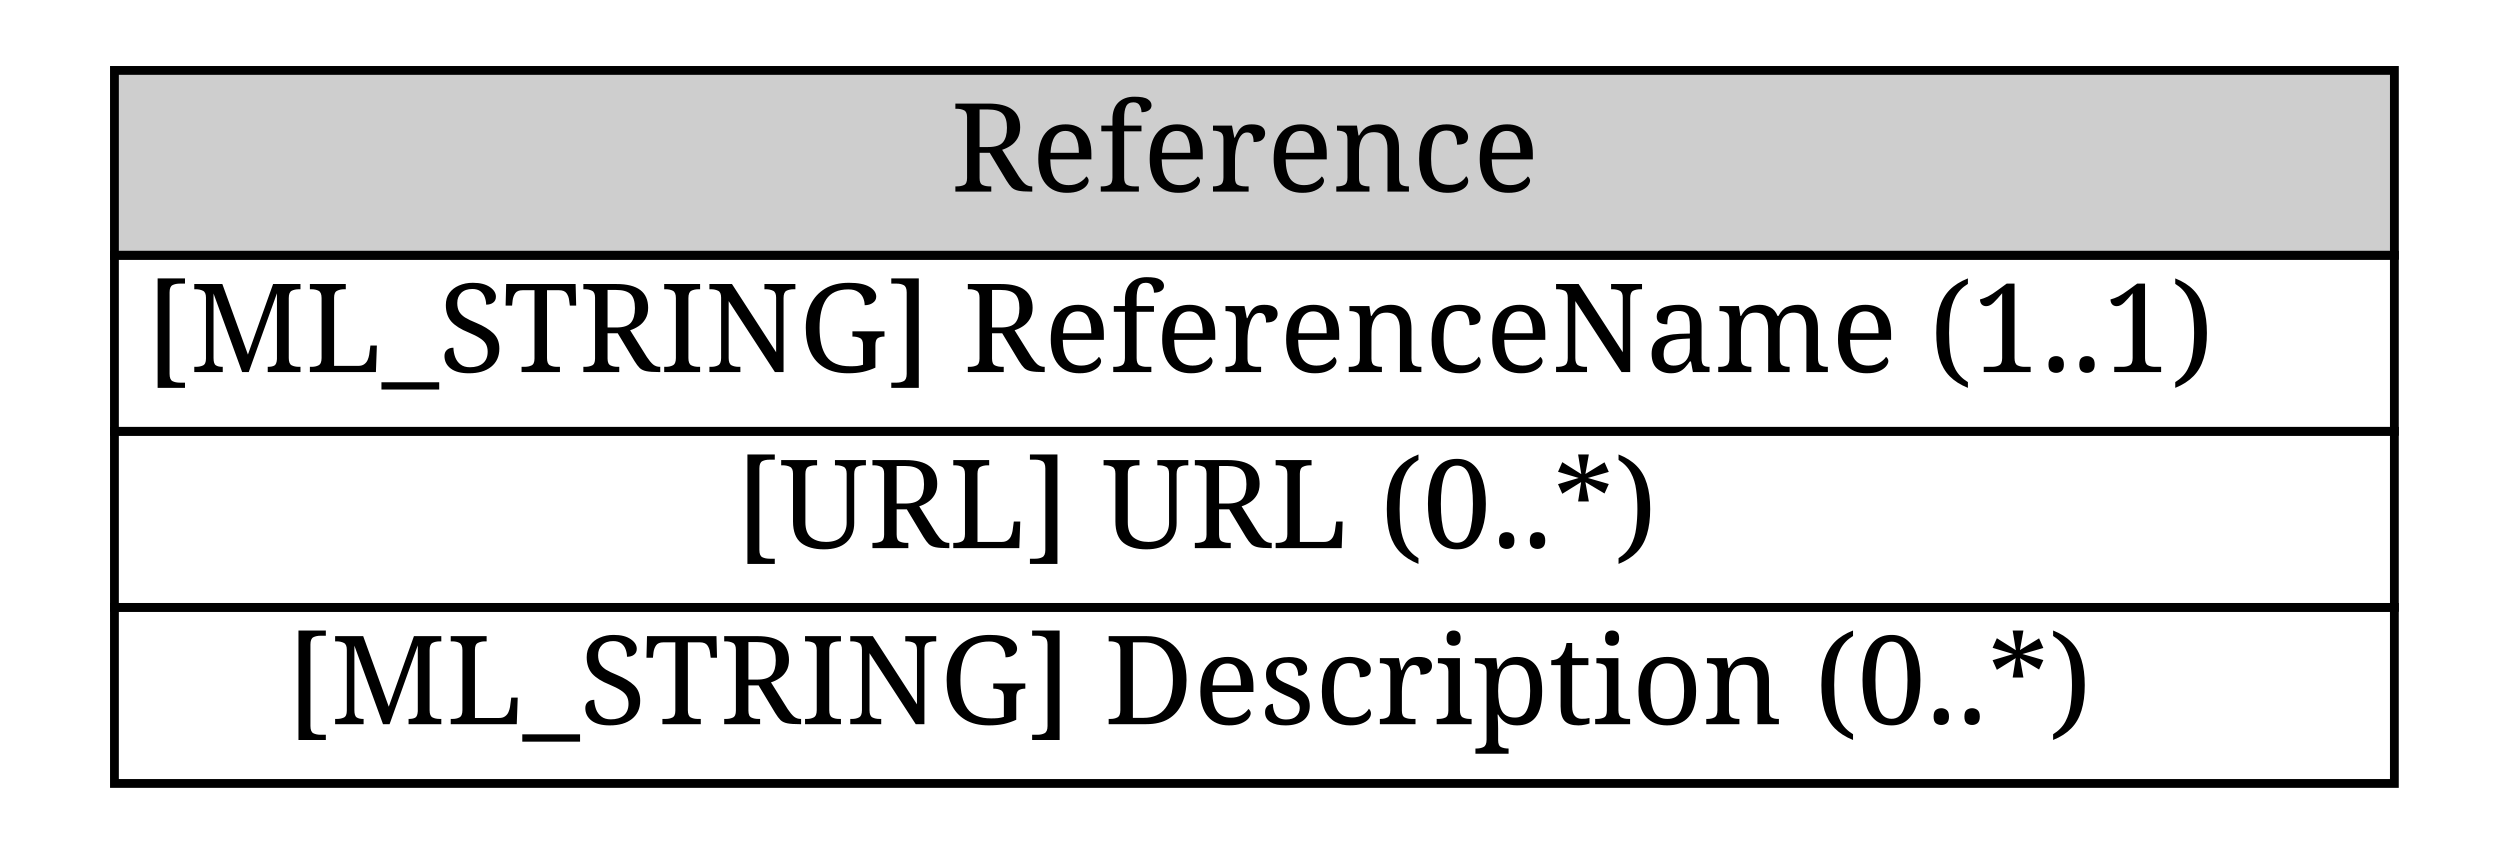
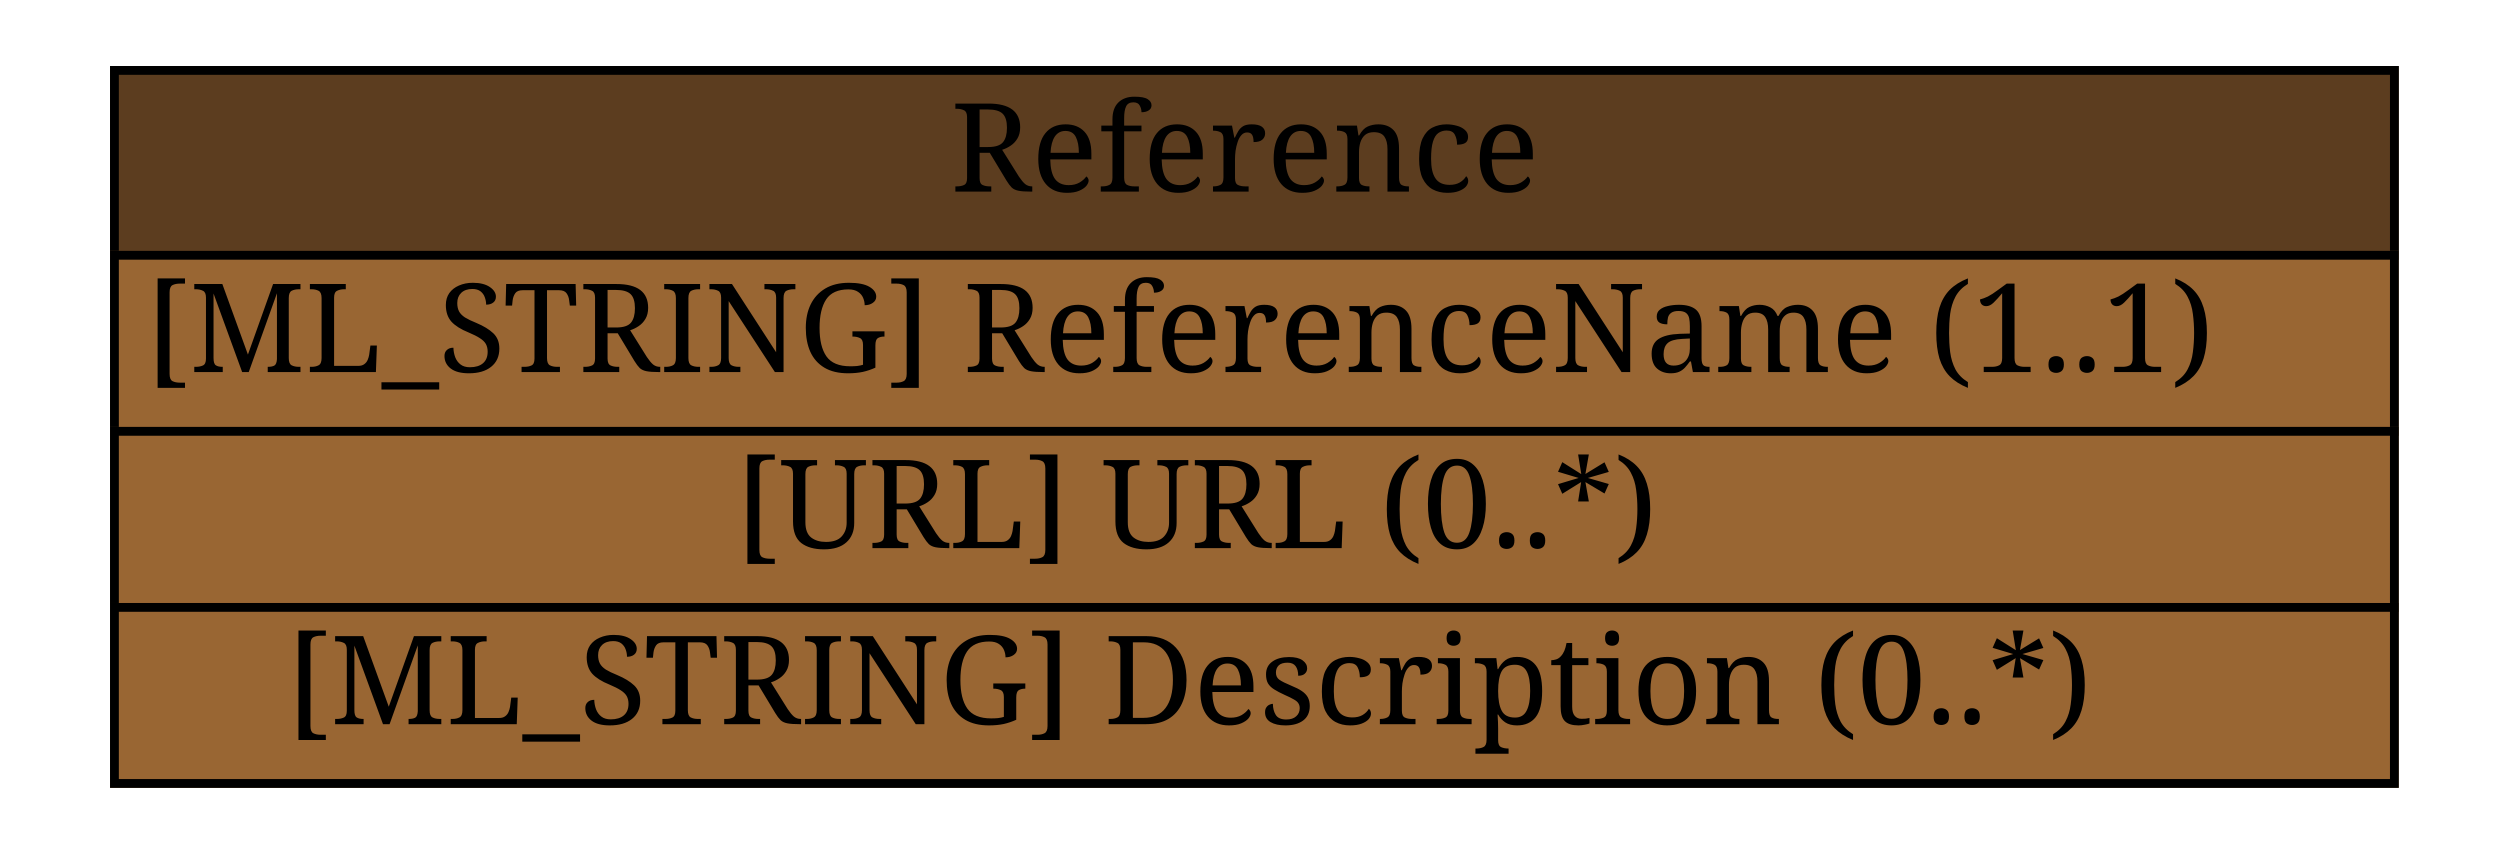
<svg xmlns="http://www.w3.org/2000/svg" xmlns:xlink="http://www.w3.org/1999/xlink" width="284pt" height="96pt" viewBox="0.00 0.00 284.00 96.00">
  <g id="graph1" class="graph" transform="scale(1 1) rotate(0) translate(4 92)">
    <polygon fill="white" stroke="white" points="-4,5 -4,-92 281,-92 281,5 -4,5" />
    <g id="node1" class="node">
      <a xlink:href="#" xlink:title="The Reference class is a reference to a vulnerability, IDS alert, malware sample, advisory, or attack technique. A reference consists of a name, a URL to this reference, and an optional description. ">
-         <polygon fill="#cecece" stroke="#cecece" points="9,-63 9,-84 268,-84 268,-63 9,-63" />
+         <polygon fill="#5c3d1f" stroke="#5c3d1f" points="9,-63 9,-84 268,-84 268,-63 9,-63" />
        <polygon fill="none" stroke="black" points="9,-63 9,-84 268,-84 268,-63 9,-63" />
        <text text-anchor="start" x="104" y="-70.233" font-family="Times Roman,serif" font-size="14.00">Reference</text>
      </a>
      <a xlink:href="#" xlink:title="Name of the reference.">
+         <polygon fill="#996633" stroke="#996633" points="9,-43 9,-63 268,-63 268,-43 9,-43" />
        <polygon fill="none" stroke="black" points="9,-43 9,-63 268,-63 268,-43 9,-43" />
        <text text-anchor="start" x="12.5" y="-49.733" font-family="Times Roman,serif" font-size="14.00">[ML_STRING] ReferenceName (1..1) </text>
      </a>
      <a xlink:href="#" xlink:title="A URL associated with the reference.">
+         <polygon fill="#996633" stroke="#996633" points="9,-23 9,-43 268,-43 268,-23 9,-23" />
        <polygon fill="none" stroke="black" points="9,-23 9,-43 268,-43 268,-23 9,-23" />
        <text text-anchor="start" x="79.5" y="-29.733" font-family="Times Roman,serif" font-size="14.00">[URL] URL (0..*) </text>
      </a>
      <a xlink:href="#" xlink:title="A free-form text description of this reference.">
+         <polygon fill="#996633" stroke="#996633" points="9,-3 9,-23 268,-23 268,-3 9,-3" />
        <polygon fill="none" stroke="black" points="9,-3 9,-23 268,-23 268,-3 9,-3" />
        <text text-anchor="start" x="28.5" y="-9.733" font-family="Times Roman,serif" font-size="14.00">[ML_STRING] Description (0..*) </text>
      </a>
    </g>
  </g>
</svg>
